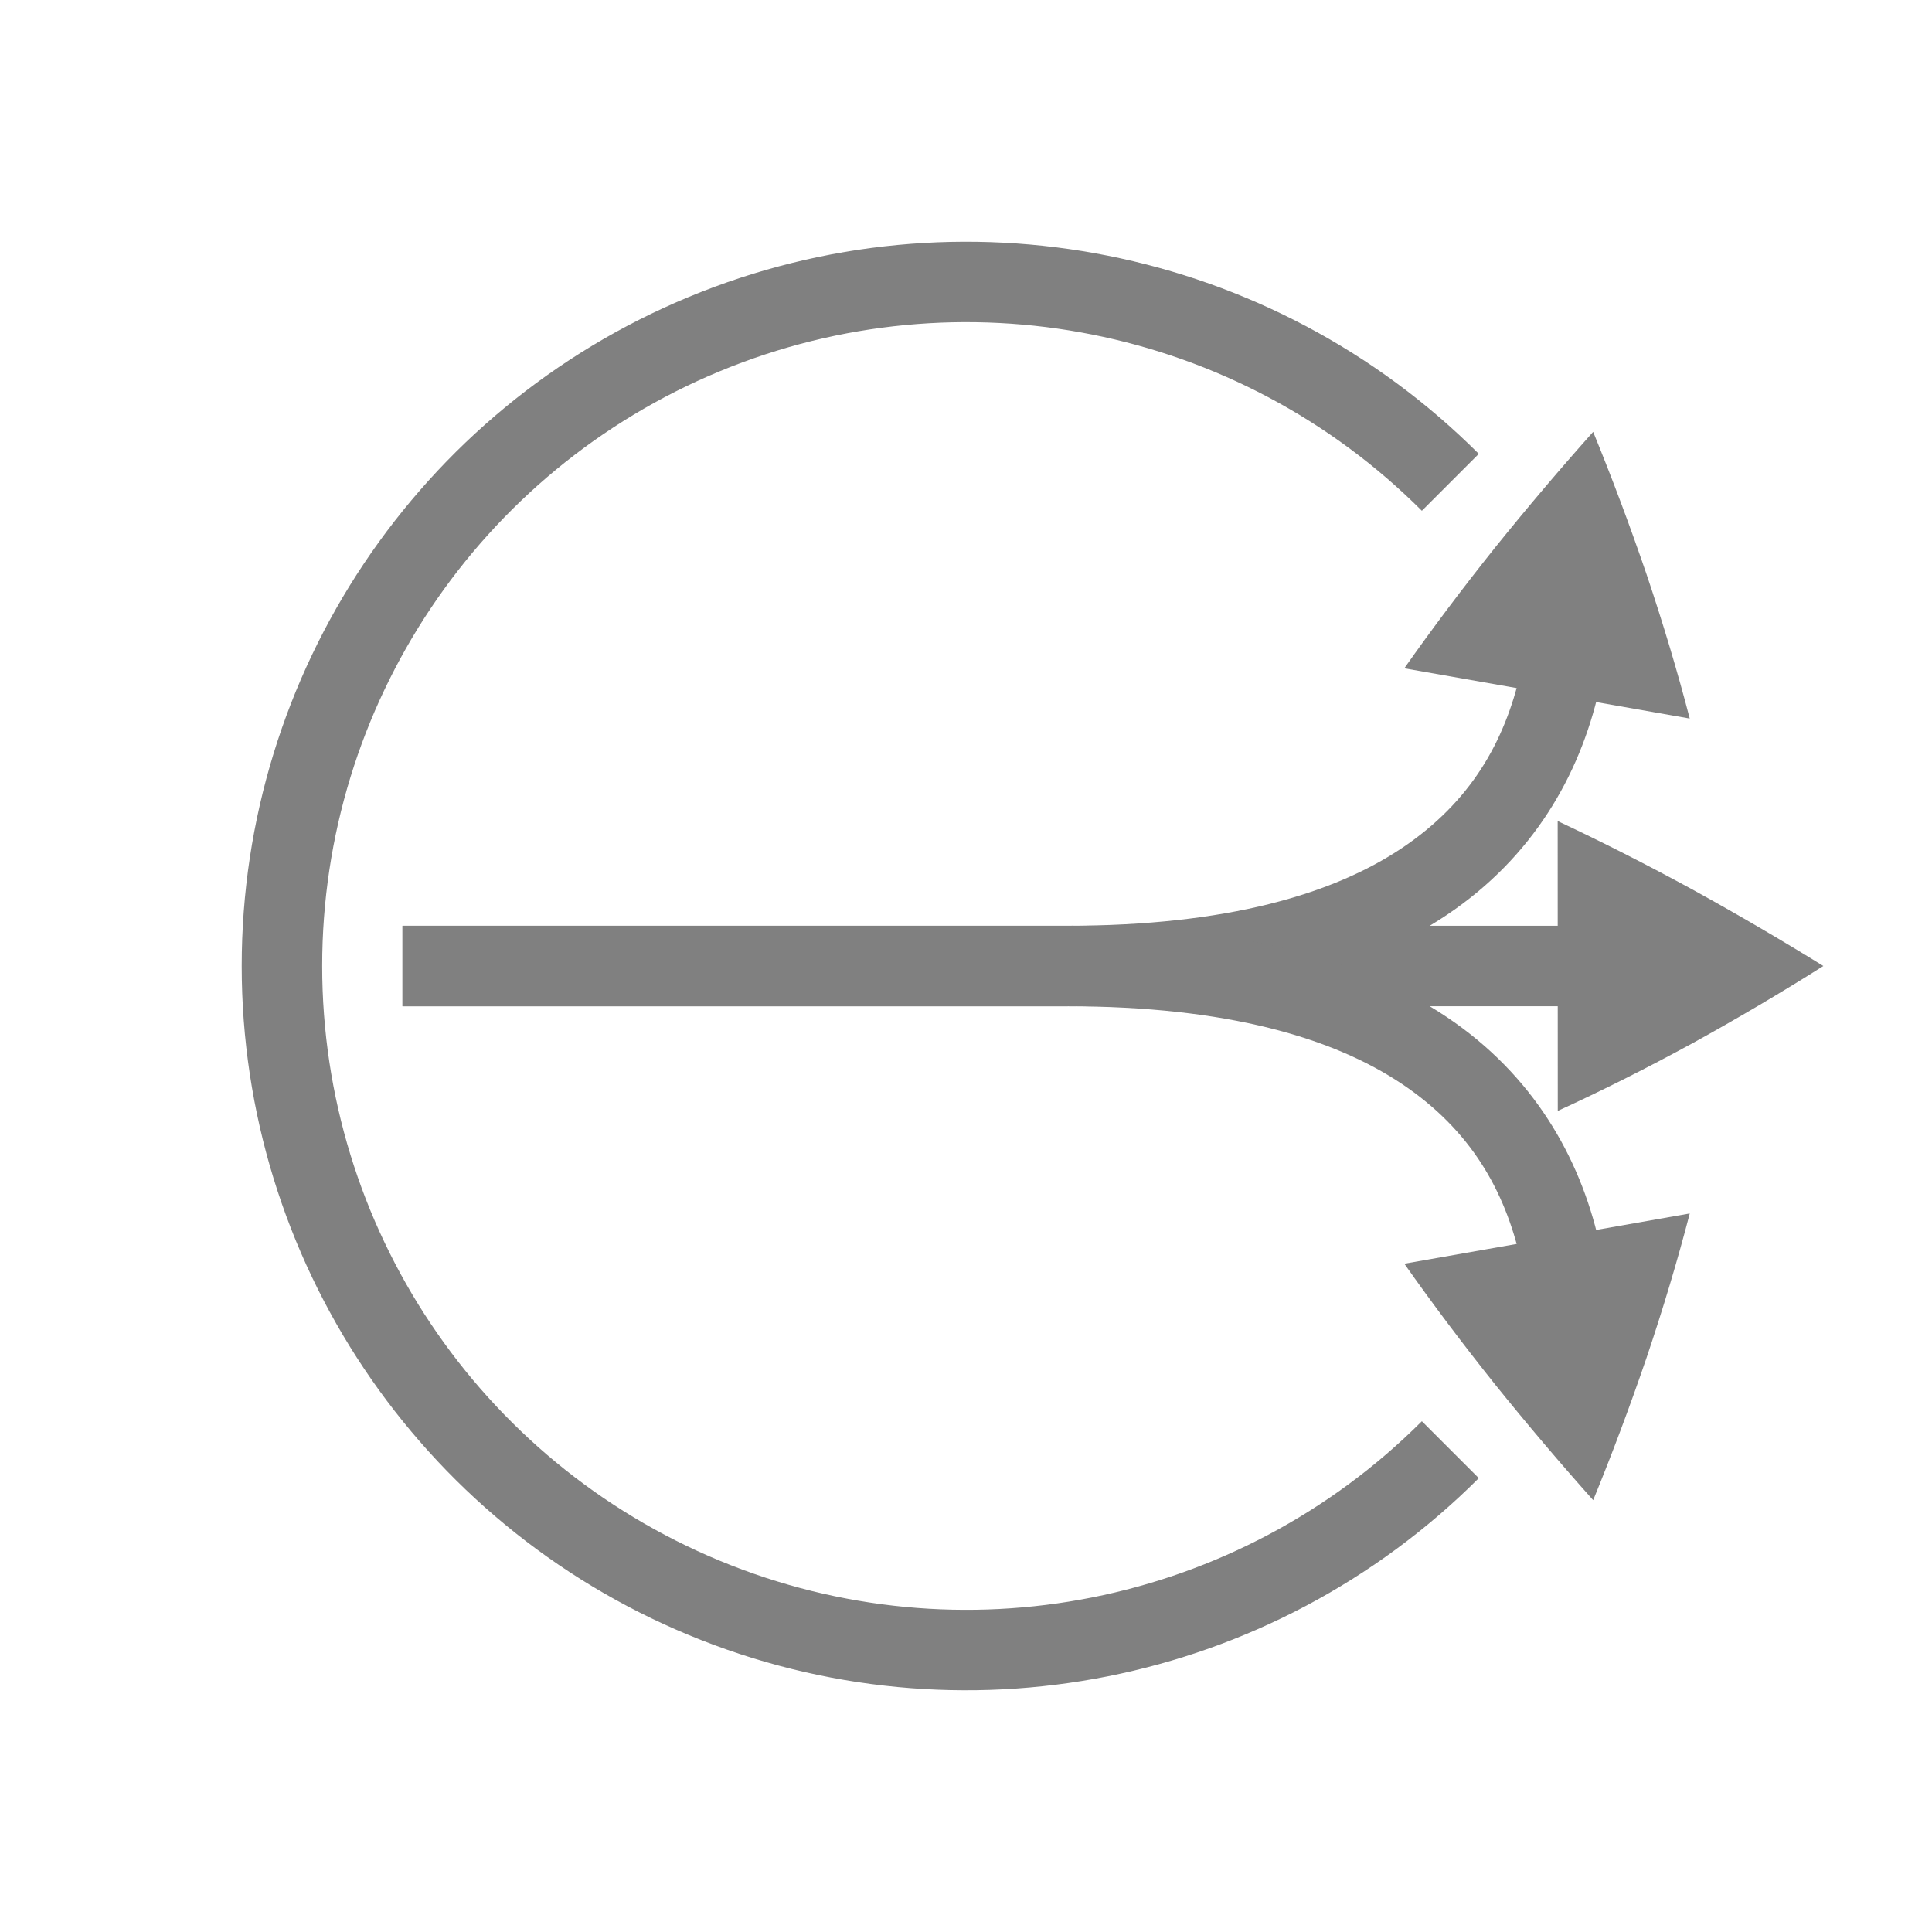
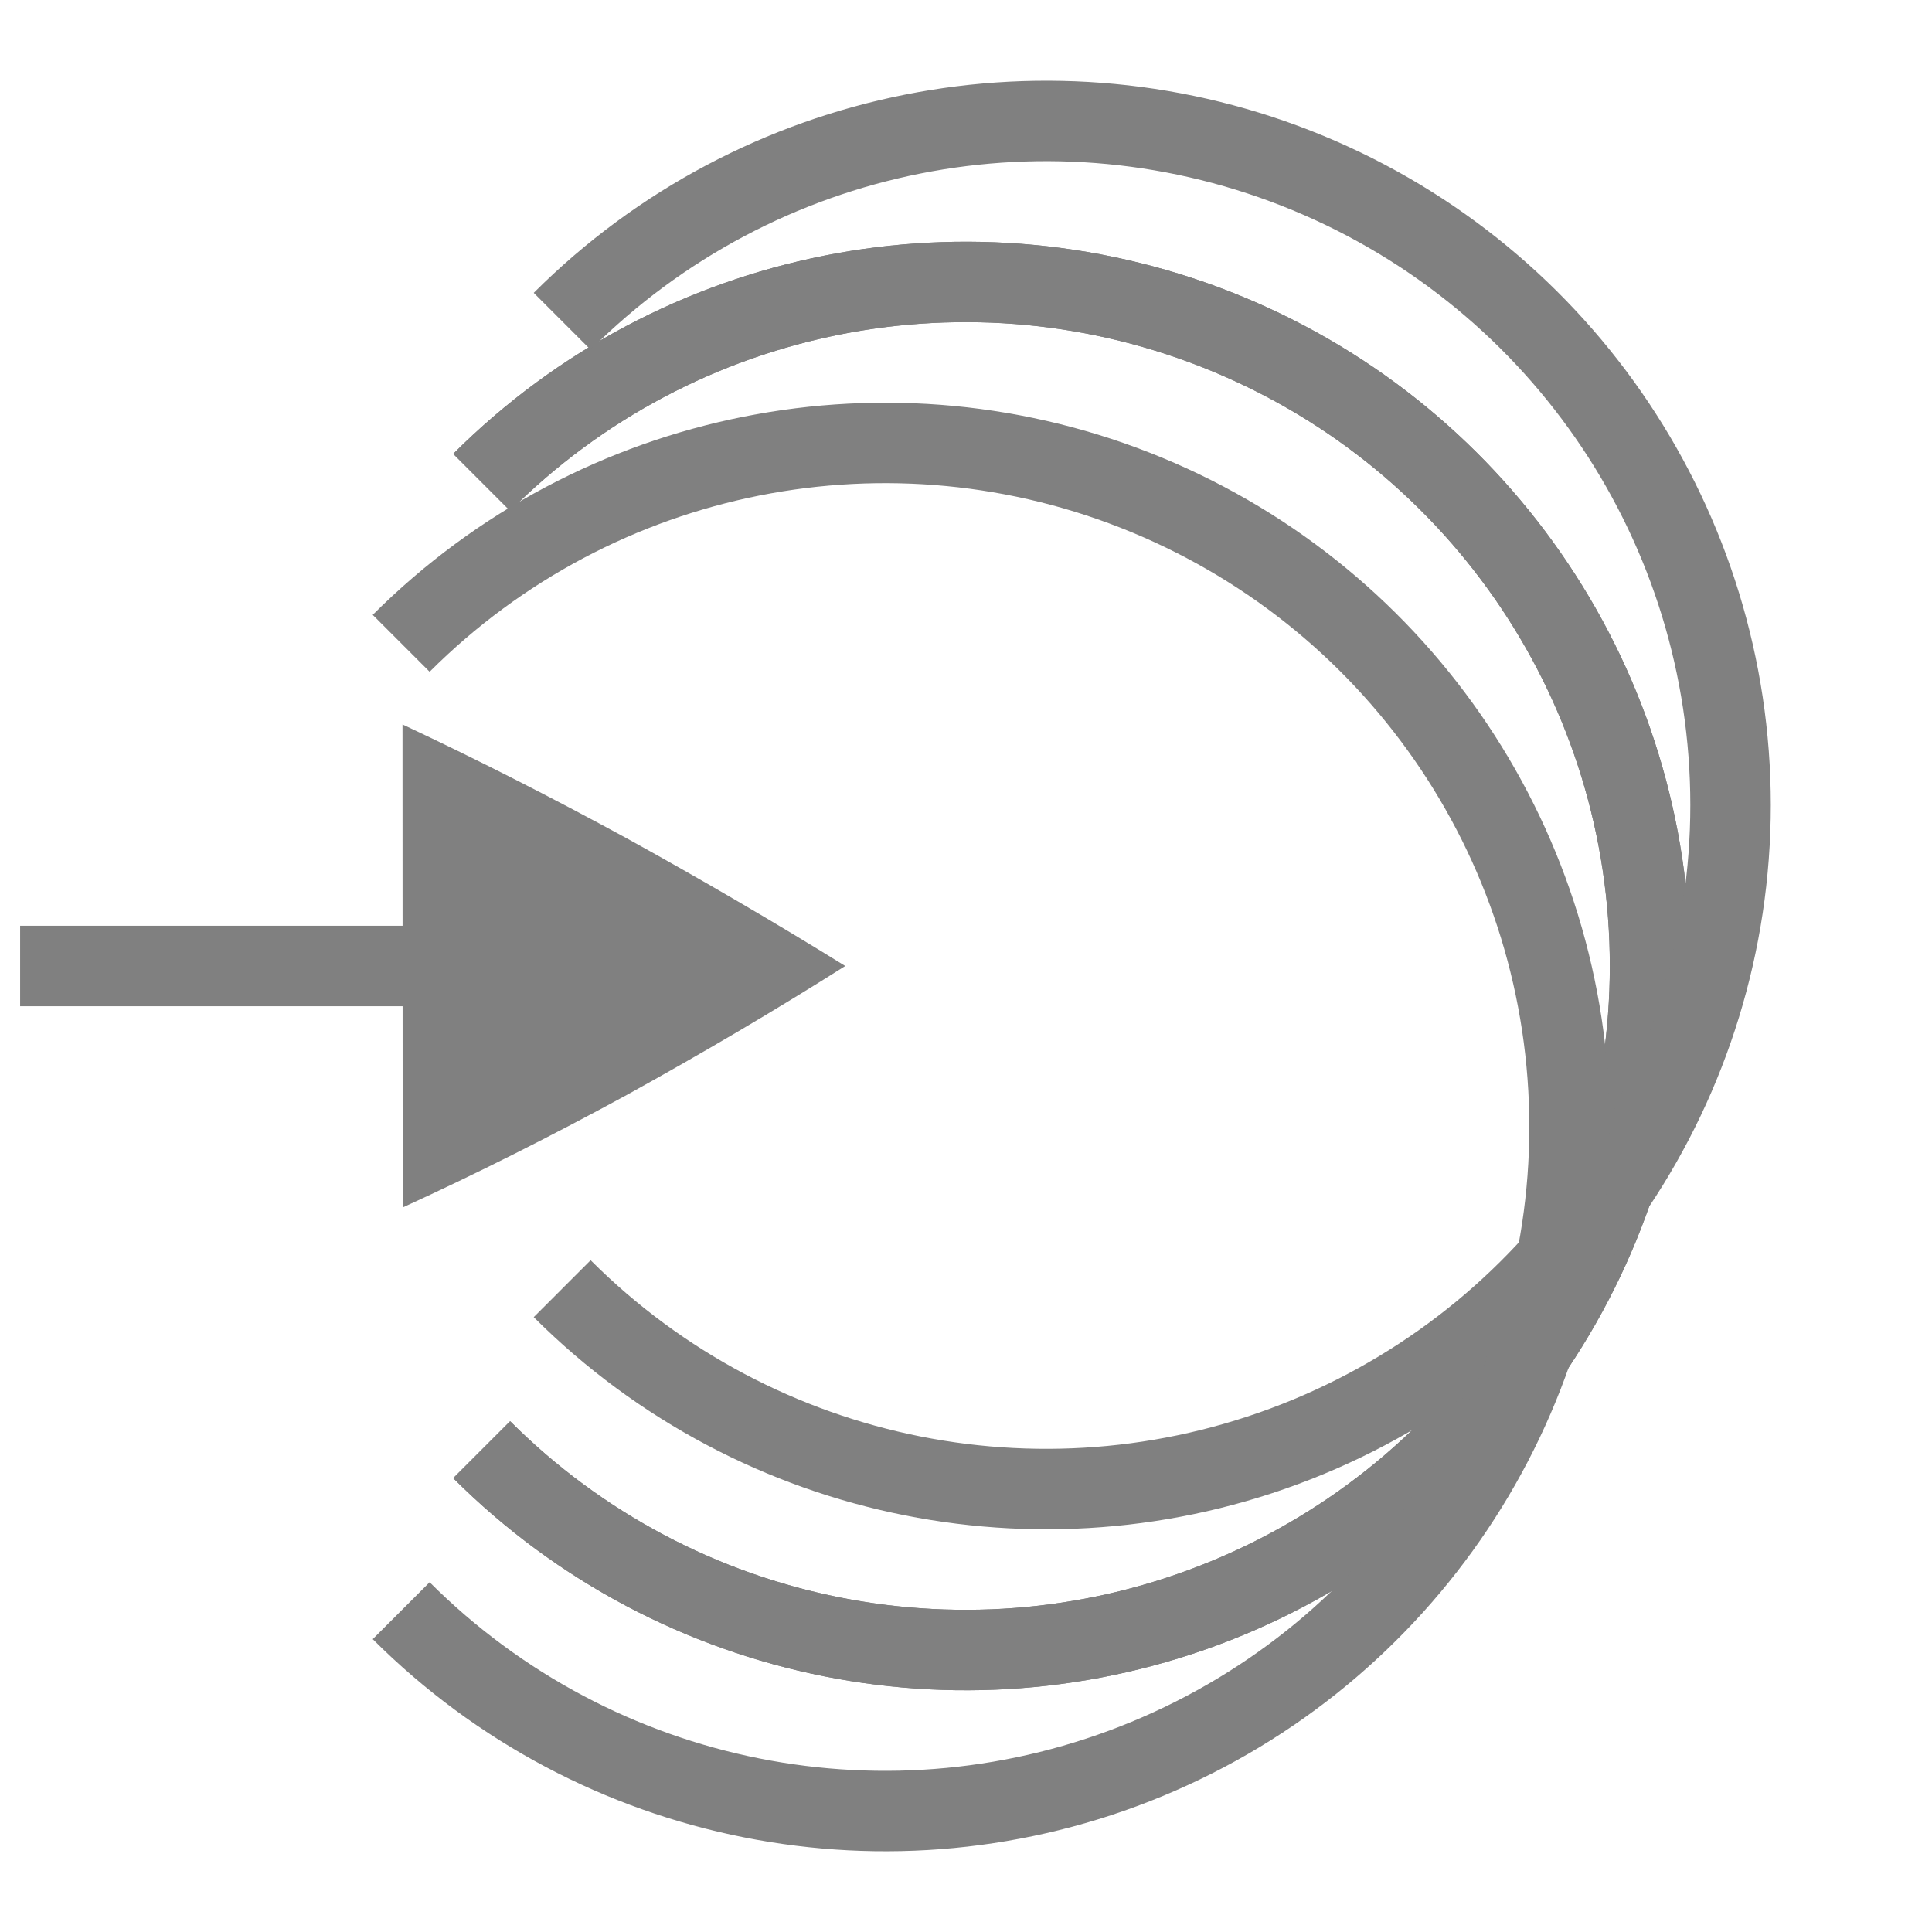
<svg xmlns="http://www.w3.org/2000/svg" width="96" height="96" id="svg4874" version="1.1" viewBox="0 0 96 96">
  <defs id="defs4876" />
  <g id="layer1" transform="translate(67.85715,-78.50504)">
    <rect transform="rotate(90)" y="-28.143" x="78.505" height="96" width="96" id="rect4782-637" style="color:#000000;display:inline;overflow:visible;visibility:visible;fill:none;stroke:none;stroke-width:4;marker:none;enable-background:accumulate" />
-     <path id="rect4747-4" d="m 18.143,124.505 1,4 h -33 v -4 z" style="color:#000000;display:inline;overflow:visible;visibility:visible;fill:#808080;fill-opacity:1;stroke:none;stroke-width:9;marker:none;enable-background:accumulate" />
-     <path style="color:#000000;font-style:normal;font-variant:normal;font-weight:normal;font-stretch:normal;font-size:medium;line-height:normal;font-family:sans-serif;font-variant-ligatures:none;font-variant-position:normal;font-variant-caps:normal;font-variant-numeric:normal;font-variant-alternates:normal;font-feature-settings:normal;text-indent:0;text-align:start;text-decoration:none;text-decoration-line:none;text-decoration-style:solid;text-decoration-color:#000000;letter-spacing:normal;word-spacing:normal;text-transform:none;writing-mode:lr-tb;direction:ltr;baseline-shift:baseline;text-anchor:start;white-space:normal;shape-padding:0;clip-rule:nonzero;display:inline;overflow:visible;visibility:visible;opacity:1;isolation:auto;mix-blend-mode:normal;color-interpolation:sRGB;color-interpolation-filters:linearRGB;solid-color:#000000;solid-opacity:1;fill:#808080;fill-opacity:1;fill-rule:nonzero;stroke:none;stroke-width:4;stroke-linecap:butt;stroke-linejoin:round;stroke-miterlimit:4;stroke-dasharray:none;stroke-dashoffset:0;stroke-opacity:1;marker:none;color-rendering:auto;image-rendering:auto;shape-rendering:auto;text-rendering:auto;enable-background:accumulate" d="M 5.623,101.057 C -4.671,90.768 -20.167,87.686 -33.617,93.254 c -13.45,5.568 -22.23,18.701 -22.23,33.252 0,14.551 8.781,27.682 22.23,33.25 13.45,5.568 28.946,2.486 39.24,-7.803 l -2.828,-2.828 c -9.158,9.153 -22.917,11.887 -34.883,6.934 -11.966,-4.954 -19.76,-16.609 -19.76,-29.553 0,-12.944 7.794,-24.601 19.76,-29.555 11.966,-4.954 25.725,-2.22 34.883,6.934 z" id="path4145" />
-     <path id="path5837" d="m 9.543,119.304 0.005,14.4 c 2.19,-1.001 4.42,-2.122 6.69,-3.359 2.249,-1.241 4.418,-2.52 6.506,-3.84 -2.088,-1.293 -4.257,-2.561 -6.506,-3.801 -2.271,-1.238 -4.502,-2.371 -6.693,-3.399 z" style="color:#000000;display:inline;overflow:visible;visibility:visible;opacity:1;fill:#808080;fill-opacity:1;fill-rule:nonzero;stroke:none;stroke-width:1.8;marker:none;enable-background:accumulate" />
-     <rect transform="scale(1,-1)" y="-174.505" x="-67.857" height="96" width="96" id="rect4782-0" style="color:#000000;display:inline;overflow:visible;visibility:visible;fill:none;stroke:none;stroke-width:3.999;marker:none;enable-background:accumulate" />
-     <g id="g1546">
-       <path style="color:#000000;font-style:normal;font-variant:normal;font-weight:normal;font-stretch:normal;font-size:medium;line-height:normal;font-family:sans-serif;font-variant-ligatures:none;font-variant-position:normal;font-variant-caps:normal;font-variant-numeric:normal;font-variant-alternates:normal;font-feature-settings:normal;text-indent:0;text-align:start;text-decoration:none;text-decoration-line:none;text-decoration-style:solid;text-decoration-color:#000000;letter-spacing:normal;word-spacing:normal;text-transform:none;writing-mode:lr-tb;direction:ltr;baseline-shift:baseline;text-anchor:start;white-space:normal;shape-padding:0;clip-rule:nonzero;display:inline;overflow:visible;visibility:visible;opacity:1;isolation:auto;mix-blend-mode:normal;color-interpolation:sRGB;color-interpolation-filters:linearRGB;solid-color:#000000;solid-opacity:1;fill:#808080;fill-opacity:1;fill-rule:nonzero;stroke:none;stroke-width:4;stroke-linecap:butt;stroke-linejoin:round;stroke-miterlimit:4;stroke-dasharray:none;stroke-dashoffset:0;stroke-opacity:1;marker:none;color-rendering:auto;image-rendering:auto;shape-rendering:auto;text-rendering:auto;enable-background:accumulate" d="m -14.857,128.506 c 8.512,0 14.616,-1.671 18.895,-4.541 4.279,-2.87 6.59,-6.939 7.554,-11.137 0.482,-2.099 0.627,-6.334 0.627,-6.334 l -4.034,0.082 c 0,0 -0.097,3.644 -0.49,5.358 -0.787,3.427 -2.476,6.421 -5.884,8.707 -3.409,2.286 -8.68,3.865 -16.667,3.865 H -47.858 v 4 z" id="path4116" />
-       <path id="path1542" d="m 1.923,111.713 14.182,2.496 c -0.606,-2.331 -1.322,-4.721 -2.147,-7.171 -0.831,-2.43 -1.715,-4.788 -2.652,-7.074 -1.636,1.832 -3.261,3.748 -4.873,5.747 -1.614,2.022 -3.117,4.022 -4.51,6.001 z" style="color:#000000;display:inline;overflow:visible;visibility:visible;opacity:1;fill:#808080;fill-opacity:1;fill-rule:nonzero;stroke:none;stroke-width:1.8;marker:none;enable-background:accumulate" />
+     <path style="color:#000000;font-style:normal;font-variant:normal;font-weight:normal;font-stretch:normal;font-size:medium;line-height:normal;font-family:sans-serif;font-variant-ligatures:none;font-variant-position:normal;font-variant-caps:normal;font-variant-numeric:normal;font-variant-alternates:normal;font-feature-settings:normal;text-indent:0;text-align:start;text-decoration:none;text-decoration-line:none;text-decoration-style:solid;text-decoration-color:#000000;letter-spacing:normal;word-spacing:normal;text-transform:none;writing-mode:lr-tb;direction:ltr;baseline-shift:baseline;text-anchor:start;white-space:normal;shape-padding:0;clip-rule:nonzero;display:inline;overflow:visible;visibility:visible;opacity:1;isolation:auto;mix-blend-mode:normal;color-interpolation:sRGB;color-interpolation-filters:linearRGB;solid-color:#000000;solid-opacity:1;fill:#808080;fill-opacity:1;fill-rule:nonzero;stroke:none;stroke-width:4;stroke-linecap:butt;stroke-linejoin:round;stroke-miterlimit:4;stroke-dasharray:none;stroke-dashoffset:0;stroke-opacity:1;marker:none;color-rendering:auto;image-rendering:auto;shape-rendering:auto;text-rendering:auto;enable-background:accumulate" d="m -45.337,101.057 c 10.294,-10.289 25.79,-13.371 39.24,-7.803 13.45,5.568 22.23,18.701 22.23,33.252 0,14.551 -8.781,27.682 -22.23,33.25 -13.45,5.568 -28.946,2.486 -39.24,-7.803 l 2.828,-2.828 c 9.158,9.153 22.917,11.887 34.883,6.934 11.966,-4.954 19.76,-16.609 19.76,-29.553 0,-12.944 -7.794,-24.601 -19.76,-29.555 -11.966,-4.954 -25.725,-2.22 -34.883,6.934 z" id="path4145" />
+     <g id="g836" transform="translate(-53.00006,2.025e-5)">
+       <path style="color:#000000;display:inline;overflow:visible;visibility:visible;fill:#808080;fill-opacity:1;stroke:none;stroke-width:9;marker:none;enable-background:accumulate" d="m 18.143,124.505 1,4 h -33 v -4 z" id="rect4747-4" />
+       <path style="color:#000000;display:inline;overflow:visible;visibility:visible;opacity:1;fill:#808080;fill-opacity:1;fill-rule:nonzero;stroke:none;stroke-width:2.999;marker:none;enable-background:accumulate" d="m 5.143,114.504 0.008,24 c 3.65,-1.669 7.366,-3.536 11.149,-5.599 3.748,-2.068 7.363,-4.2 10.843,-6.4 -3.48,-2.156 -7.095,-4.268 -10.843,-6.336 -3.785,-2.064 -7.503,-3.952 -11.155,-5.665 z" id="path5837" />
    </g>
-     <g id="g1552" transform="matrix(1,0,0,-1,8.54e-4,253.011)">
-       <path id="path1548" d="m -14.857,128.506 c 8.512,0 14.616,-1.671 18.895,-4.541 4.279,-2.87 6.59,-6.939 7.554,-11.137 0.482,-2.099 0.627,-6.334 0.627,-6.334 l -4.034,0.082 c 0,0 -0.097,3.644 -0.49,5.358 -0.787,3.427 -2.476,6.421 -5.884,8.707 -3.409,2.286 -8.68,3.865 -16.667,3.865 H -47.858 v 4 z" style="color:#000000;font-style:normal;font-variant:normal;font-weight:normal;font-stretch:normal;font-size:medium;line-height:normal;font-family:sans-serif;font-variant-ligatures:none;font-variant-position:normal;font-variant-caps:normal;font-variant-numeric:normal;font-variant-alternates:normal;font-feature-settings:normal;text-indent:0;text-align:start;text-decoration:none;text-decoration-line:none;text-decoration-style:solid;text-decoration-color:#000000;letter-spacing:normal;word-spacing:normal;text-transform:none;writing-mode:lr-tb;direction:ltr;baseline-shift:baseline;text-anchor:start;white-space:normal;shape-padding:0;clip-rule:nonzero;display:inline;overflow:visible;visibility:visible;opacity:1;isolation:auto;mix-blend-mode:normal;color-interpolation:sRGB;color-interpolation-filters:linearRGB;solid-color:#000000;solid-opacity:1;fill:#808080;fill-opacity:1;fill-rule:nonzero;stroke:none;stroke-width:4;stroke-linecap:butt;stroke-linejoin:round;stroke-miterlimit:4;stroke-dasharray:none;stroke-dashoffset:0;stroke-opacity:1;marker:none;color-rendering:auto;image-rendering:auto;shape-rendering:auto;text-rendering:auto;enable-background:accumulate" />
-       <path style="color:#000000;display:inline;overflow:visible;visibility:visible;opacity:1;fill:#808080;fill-opacity:1;fill-rule:nonzero;stroke:none;stroke-width:1.8;marker:none;enable-background:accumulate" d="m 1.923,111.713 14.182,2.496 c -0.606,-2.331 -1.322,-4.721 -2.147,-7.171 -0.831,-2.43 -1.715,-4.788 -2.652,-7.074 -1.636,1.832 -3.261,3.748 -4.873,5.747 -1.614,2.022 -3.117,4.022 -4.51,6.001 z" id="path1550" />
-     </g>
+     <path id="path836" d="m -45.337,101.057 c 10.294,-10.289 25.79,-13.371 39.24,-7.803 13.45,5.568 22.23,18.701 22.23,33.252 0,14.551 -8.781,27.682 -22.23,33.25 -13.45,5.568 -28.946,2.486 -39.24,-7.803 l 2.828,-2.828 c 9.158,9.153 22.917,11.887 34.883,6.934 11.966,-4.954 19.76,-16.609 19.76,-29.553 0,-12.944 -7.794,-24.601 -19.76,-29.555 -11.966,-4.954 -25.725,-2.22 -34.883,6.934 z" style="color:#000000;font-style:normal;font-variant:normal;font-weight:normal;font-stretch:normal;font-size:medium;line-height:normal;font-family:sans-serif;font-variant-ligatures:none;font-variant-position:normal;font-variant-caps:normal;font-variant-numeric:normal;font-variant-alternates:normal;font-feature-settings:normal;text-indent:0;text-align:start;text-decoration:none;text-decoration-line:none;text-decoration-style:solid;text-decoration-color:#000000;letter-spacing:normal;word-spacing:normal;text-transform:none;writing-mode:lr-tb;direction:ltr;baseline-shift:baseline;text-anchor:start;white-space:normal;shape-padding:0;clip-rule:nonzero;display:inline;overflow:visible;visibility:visible;opacity:1;isolation:auto;mix-blend-mode:normal;color-interpolation:sRGB;color-interpolation-filters:linearRGB;solid-color:#000000;solid-opacity:1;fill:#808080;fill-opacity:1;fill-rule:nonzero;stroke:none;stroke-width:4;stroke-linecap:butt;stroke-linejoin:round;stroke-miterlimit:4;stroke-dasharray:none;stroke-dashoffset:0;stroke-opacity:1;marker:none;color-rendering:auto;image-rendering:auto;shape-rendering:auto;text-rendering:auto;enable-background:accumulate" />
+     <path style="color:#000000;font-style:normal;font-variant:normal;font-weight:normal;font-stretch:normal;font-size:medium;line-height:normal;font-family:sans-serif;font-variant-ligatures:none;font-variant-position:normal;font-variant-caps:normal;font-variant-numeric:normal;font-variant-alternates:normal;font-feature-settings:normal;text-indent:0;text-align:start;text-decoration:none;text-decoration-line:none;text-decoration-style:solid;text-decoration-color:#000000;letter-spacing:normal;word-spacing:normal;text-transform:none;writing-mode:lr-tb;direction:ltr;baseline-shift:baseline;text-anchor:start;white-space:normal;shape-padding:0;clip-rule:nonzero;display:inline;overflow:visible;visibility:visible;opacity:1;isolation:auto;mix-blend-mode:normal;color-interpolation:sRGB;color-interpolation-filters:linearRGB;solid-color:#000000;solid-opacity:1;fill:#808080;fill-opacity:1;fill-rule:nonzero;stroke:none;stroke-width:4;stroke-linecap:butt;stroke-linejoin:round;stroke-miterlimit:4;stroke-dasharray:none;stroke-dashoffset:0;stroke-opacity:1;marker:none;color-rendering:auto;image-rendering:auto;shape-rendering:auto;text-rendering:auto;enable-background:accumulate" d="m -41.337,93.057 c 10.294,-10.289 25.79,-13.371 39.24,-7.803 13.45,5.568 22.23,18.701 22.23,33.252 0,14.551 -8.781,27.682 -22.23,33.25 -13.45,5.568 -28.946,2.486 -39.24,-7.803 l 2.828,-2.828 c 9.158,9.153 22.917,11.887 34.883,6.934 11.966,-4.954 19.76,-16.609 19.76,-29.553 0,-12.944 -7.794,-24.601 -19.76,-29.555 -11.966,-4.954 -25.725,-2.22 -34.883,6.934 z" id="path838" />
+     <path style="color:#000000;font-style:normal;font-variant:normal;font-weight:normal;font-stretch:normal;font-size:medium;line-height:normal;font-family:sans-serif;font-variant-ligatures:none;font-variant-position:normal;font-variant-caps:normal;font-variant-numeric:normal;font-variant-alternates:normal;font-feature-settings:normal;text-indent:0;text-align:start;text-decoration:none;text-decoration-line:none;text-decoration-style:solid;text-decoration-color:#000000;letter-spacing:normal;word-spacing:normal;text-transform:none;writing-mode:lr-tb;direction:ltr;baseline-shift:baseline;text-anchor:start;white-space:normal;shape-padding:0;clip-rule:nonzero;display:inline;overflow:visible;visibility:visible;opacity:1;isolation:auto;mix-blend-mode:normal;color-interpolation:sRGB;color-interpolation-filters:linearRGB;solid-color:#000000;solid-opacity:1;fill:#808080;fill-opacity:1;fill-rule:nonzero;stroke:none;stroke-width:4;stroke-linecap:butt;stroke-linejoin:round;stroke-miterlimit:4;stroke-dasharray:none;stroke-dashoffset:0;stroke-opacity:1;marker:none;color-rendering:auto;image-rendering:auto;shape-rendering:auto;text-rendering:auto;enable-background:accumulate" d="m -49.337,109.057 c 10.294,-10.289 25.79,-13.371 39.24,-7.803 13.45,5.568 22.23,18.701 22.23,33.252 0,14.551 -8.781,27.682 -22.23,33.25 -13.45,5.568 -28.946,2.486 -39.24,-7.803 l 2.828,-2.828 c 9.158,9.153 22.917,11.887 34.883,6.934 11.966,-4.954 19.76,-16.609 19.76,-29.553 0,-12.944 -7.794,-24.601 -19.76,-29.555 -11.966,-4.954 -25.725,-2.22 -34.883,6.934 z" id="path840" />
  </g>
</svg>
